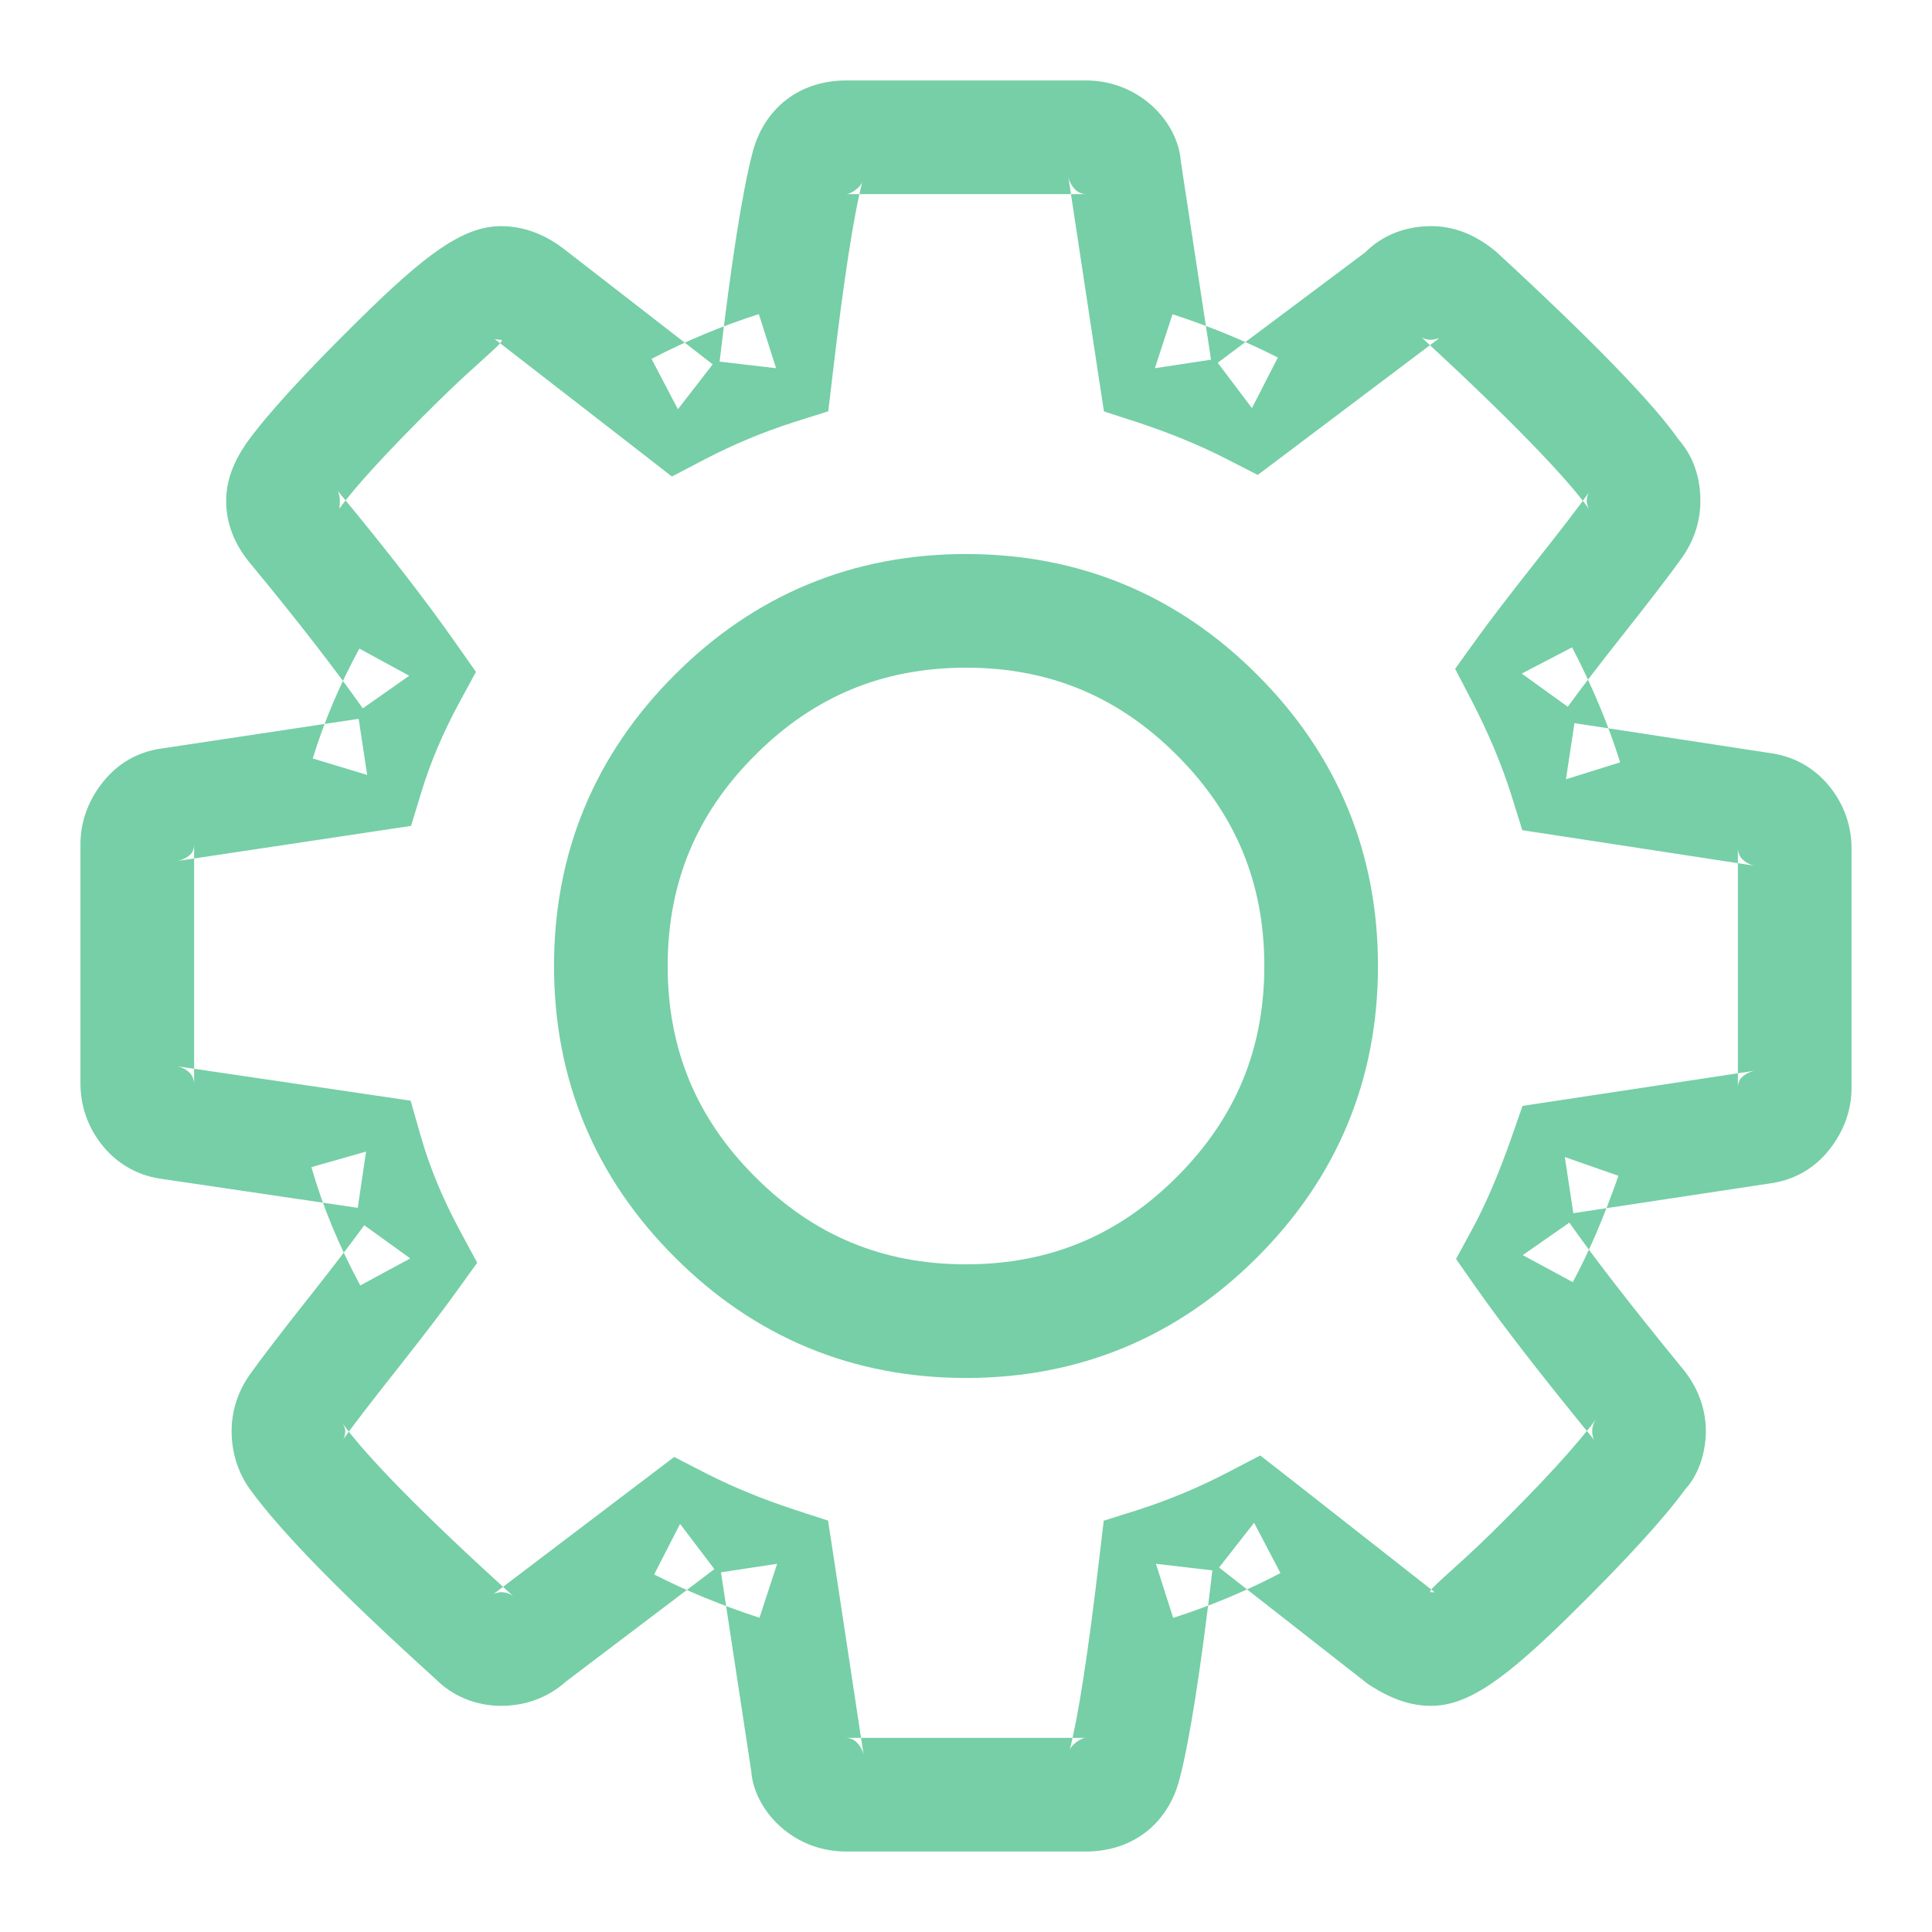
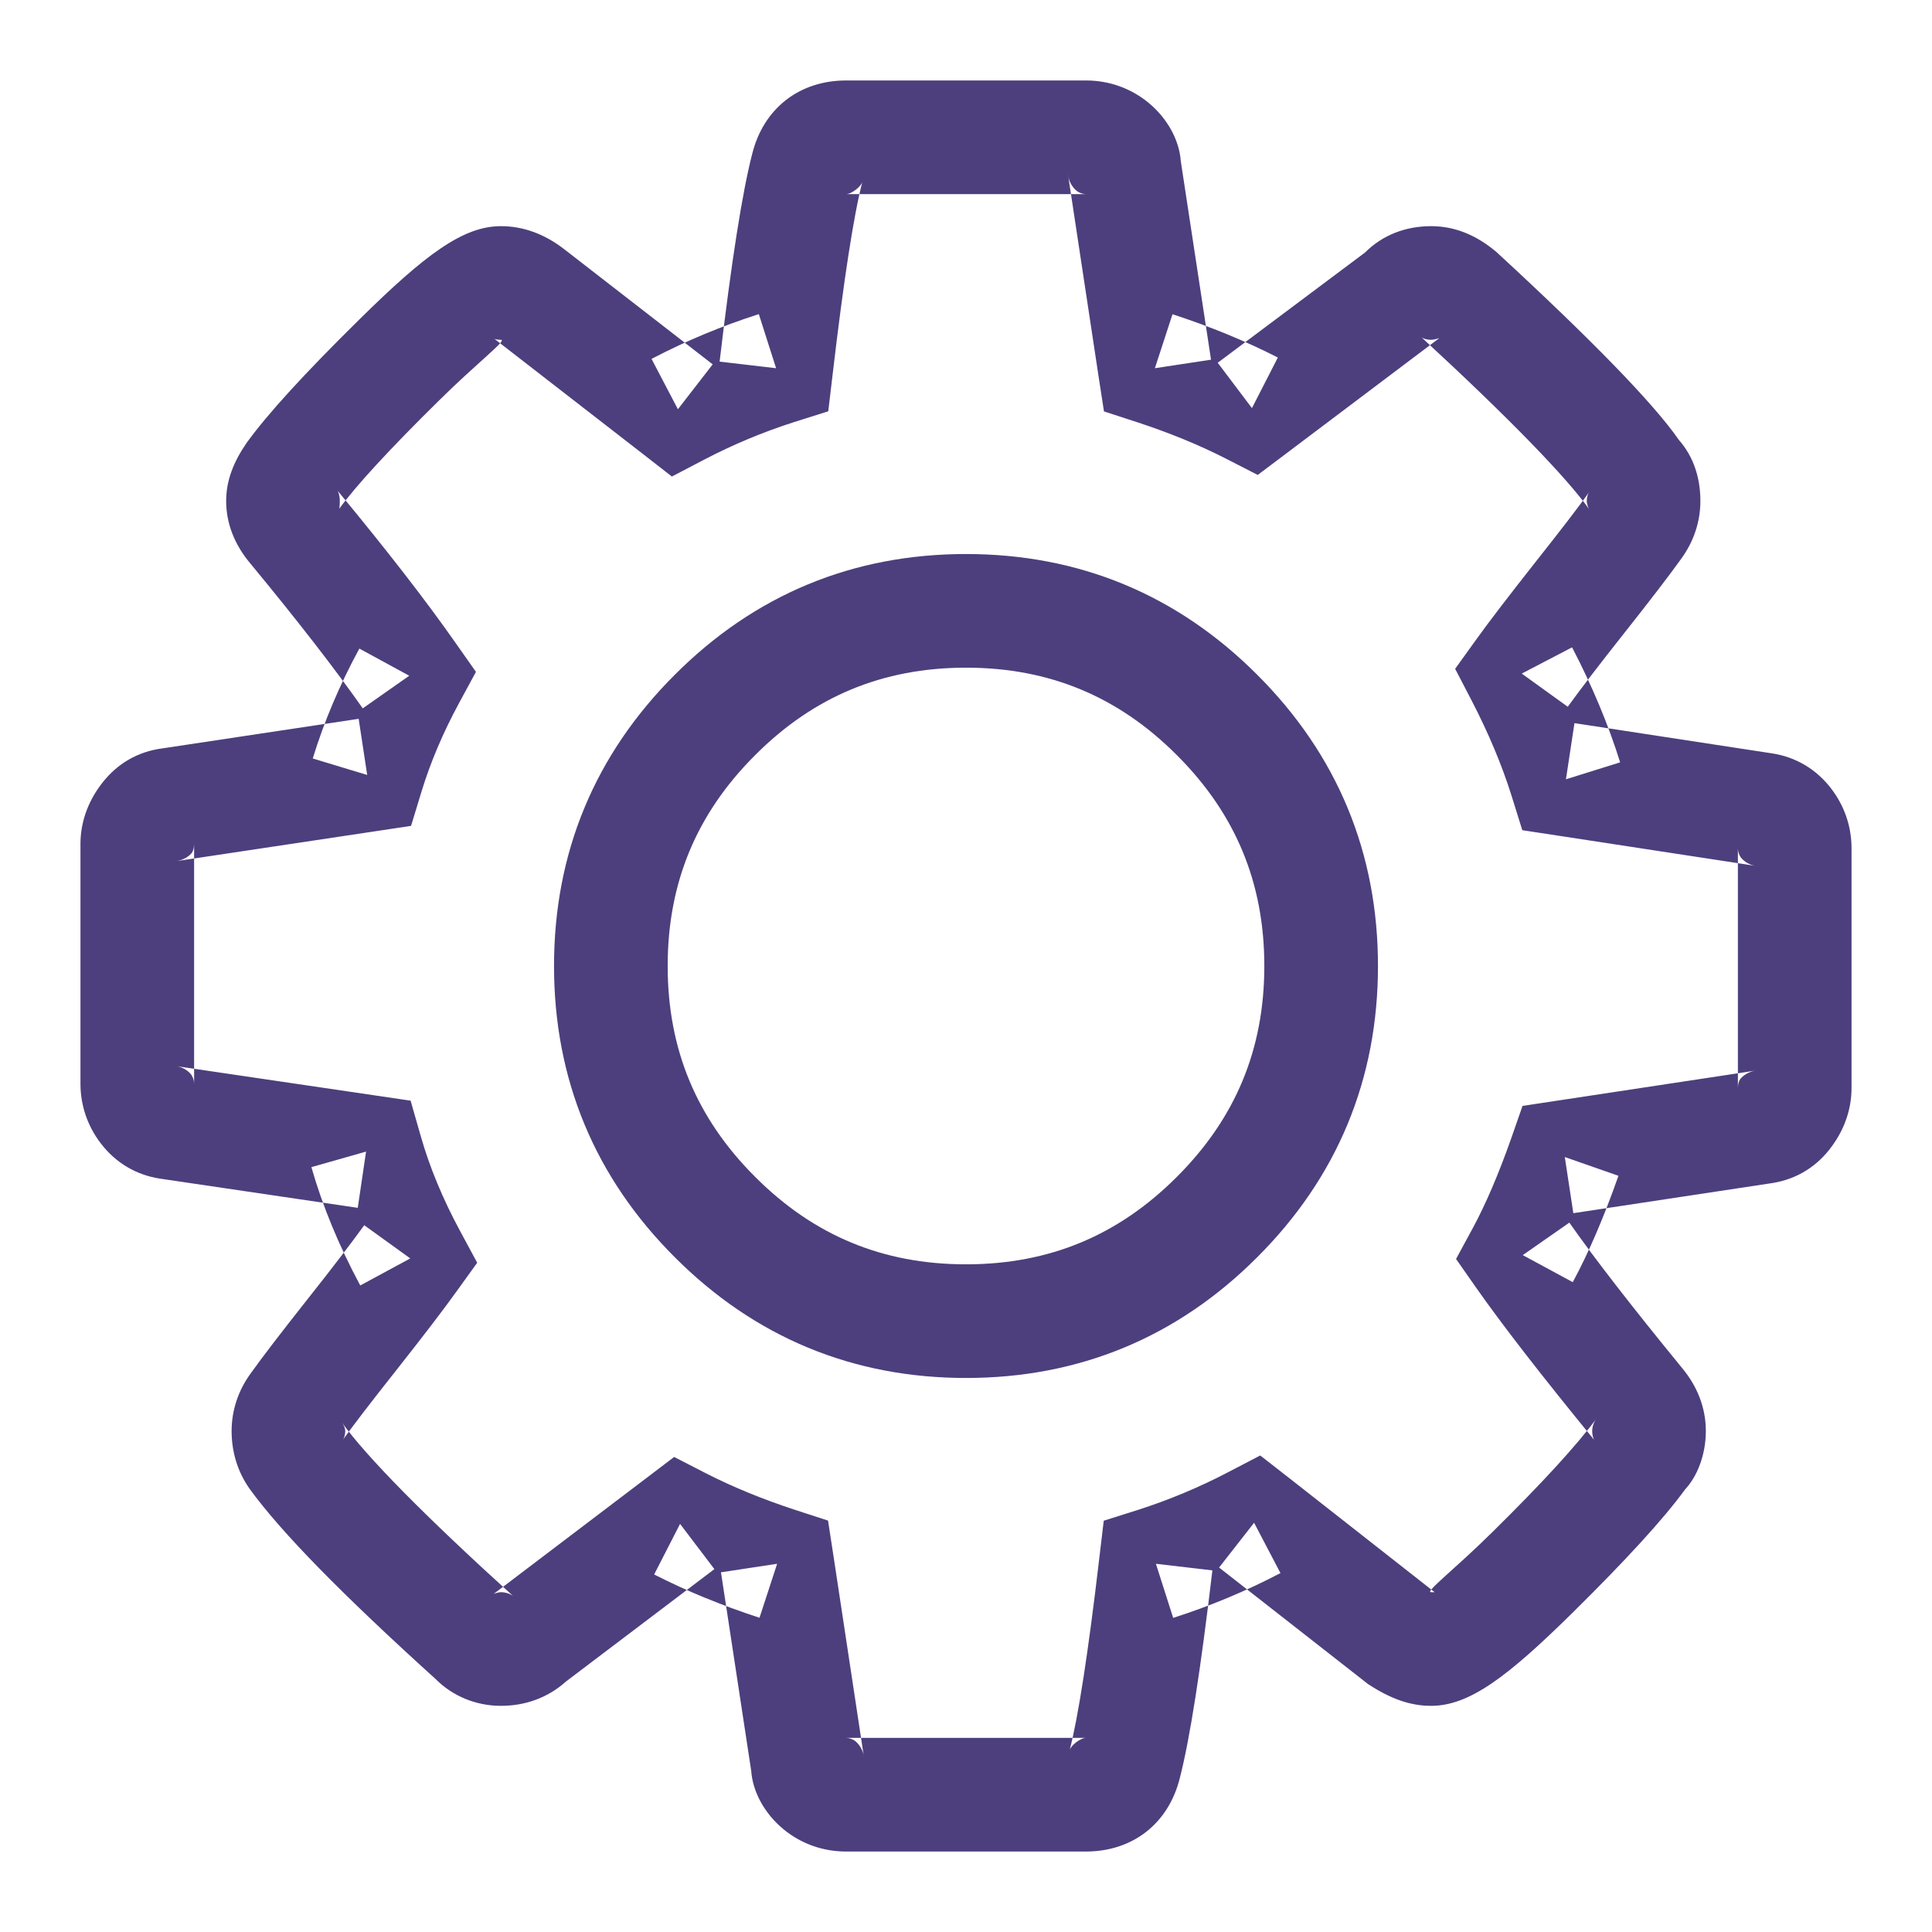
<svg xmlns="http://www.w3.org/2000/svg" width="17px" height="17px" viewBox="0 0 17 17" version="1.1">
  <defs />
  <g id="Symbols" stroke="none" stroke-width="1" fill="none" fill-rule="evenodd">
    <g id="Room-header/Vector-Design" transform="translate(-664, -27)">
      <g id="icons_settings_room" transform="translate(660, 23)">
-         <path d="M19.292,13.573 C19.292,13.539 19.302,13.51 19.311,13.497 C19.336,13.464 19.386,13.431 19.444,13.421 L17.695,13.686 L17.397,13.731 L17.298,14.015 C17.186,14.333 17.072,14.598 16.959,14.807 L16.812,15.078 L16.989,15.331 C17.22,15.66 17.565,16.105 18.028,16.671 C18.023,16.665 18.01,16.633 18.01,16.592 C18.01,16.55 18.028,16.504 18.053,16.476 C17.869,16.723 17.571,17.048 17.133,17.48 C16.797,17.812 16.535,18.01 16.592,18.01 C16.621,18.01 16.629,18.013 16.616,18.004 L15.343,17.005 L15.089,16.807 L14.803,16.956 C14.55,17.088 14.289,17.197 14.019,17.284 L13.712,17.381 L13.674,17.701 C13.576,18.54 13.487,19.112 13.412,19.4 C13.422,19.359 13.508,19.292 13.554,19.292 L11.446,19.292 C11.471,19.292 11.505,19.303 11.528,19.322 C11.567,19.354 11.599,19.412 11.603,19.468 L11.333,17.685 L11.286,17.38 L10.994,17.285 C10.708,17.191 10.447,17.084 10.212,16.964 L9.932,16.82 L9.682,17.01 L8.343,18.026 C8.342,18.025 8.383,18.01 8.408,18.01 C8.456,18.01 8.503,18.03 8.524,18.052 C7.733,17.335 7.23,16.823 7.009,16.518 C7.029,16.546 7.038,16.573 7.038,16.592 C7.038,16.626 7.027,16.655 7.018,16.668 C7.109,16.54 7.267,16.335 7.49,16.053 C7.722,15.759 7.897,15.531 8.016,15.365 L8.199,15.111 L8.05,14.835 C7.896,14.55 7.78,14.27 7.702,13.996 L7.613,13.685 L7.294,13.638 L5.557,13.382 C5.605,13.39 5.654,13.419 5.682,13.455 C5.697,13.475 5.708,13.507 5.708,13.535 L5.708,11.427 C5.708,11.461 5.698,11.49 5.689,11.503 C5.667,11.532 5.619,11.566 5.554,11.577 L7.305,11.314 L7.617,11.267 L7.709,10.965 C7.788,10.707 7.898,10.447 8.04,10.185 L8.188,9.912 L8.01,9.659 C7.749,9.286 7.402,8.839 6.97,8.317 C6.976,8.324 6.99,8.358 6.99,8.408 C6.99,8.461 6.983,8.48 6.987,8.474 C7.125,8.283 7.421,7.959 7.862,7.525 C8.201,7.19 8.466,6.99 8.408,6.99 C8.372,6.99 8.35,6.982 8.35,6.981 L9.659,7.996 L9.912,8.193 L10.197,8.044 C10.45,7.912 10.711,7.803 10.981,7.716 L11.288,7.619 L11.326,7.299 C11.424,6.46 11.513,5.888 11.588,5.6 C11.578,5.641 11.492,5.708 11.446,5.708 L13.554,5.708 C13.529,5.708 13.495,5.697 13.472,5.678 C13.433,5.646 13.401,5.588 13.397,5.532 L13.667,7.315 L13.714,7.62 L14.006,7.715 C14.292,7.809 14.553,7.916 14.788,8.036 L15.067,8.179 L15.317,7.991 L16.665,6.975 C16.676,6.971 16.624,6.99 16.592,6.99 C16.551,6.99 16.519,6.977 16.509,6.969 C17.282,7.682 17.786,8.202 17.988,8.487 C17.978,8.48 17.962,8.433 17.962,8.408 C17.962,8.374 17.973,8.345 17.982,8.332 C17.891,8.46 17.733,8.665 17.51,8.947 C17.278,9.241 17.103,9.469 16.984,9.635 L16.804,9.885 L16.946,10.158 C17.097,10.449 17.216,10.732 17.302,11.007 L17.395,11.305 L17.703,11.352 L19.441,11.618 C19.395,11.61 19.346,11.581 19.318,11.545 C19.303,11.525 19.292,11.493 19.292,11.465 L19.292,13.573 L19.292,13.573 Z M20.292,13.573 L20.292,11.465 C20.292,11.273 20.23,11.092 20.113,10.939 C19.984,10.77 19.803,10.661 19.592,10.629 L17.854,10.363 L17.779,10.857 L18.256,10.708 C18.152,10.376 18.011,10.038 17.833,9.696 L17.39,9.927 L17.795,10.219 C17.904,10.068 18.071,9.85 18.294,9.568 C18.527,9.274 18.692,9.058 18.793,8.917 C18.902,8.768 18.962,8.593 18.962,8.408 C18.962,8.206 18.903,8.019 18.772,7.87 C18.55,7.55 18.01,6.994 17.168,6.218 C16.988,6.066 16.798,5.99 16.592,5.99 C16.37,5.99 16.166,6.067 16.011,6.222 L14.715,7.192 L15.016,7.591 L15.244,7.146 C14.96,7.001 14.651,6.874 14.317,6.765 L14.162,7.24 L14.656,7.165 L14.39,5.418 C14.377,5.234 14.273,5.04 14.101,4.9 C13.945,4.774 13.756,4.708 13.554,4.708 L11.446,4.708 C11.034,4.708 10.719,4.953 10.619,5.353 C10.531,5.694 10.436,6.299 10.332,7.182 L10.829,7.24 L10.677,6.764 C10.352,6.868 10.037,6.999 9.733,7.158 L9.965,7.601 L10.271,7.206 L8.961,6.19 C8.795,6.062 8.608,5.99 8.408,5.99 C8.072,5.99 7.738,6.243 7.16,6.813 C6.682,7.284 6.355,7.641 6.17,7.897 C6.055,8.064 5.99,8.228 5.99,8.408 C5.99,8.61 6.067,8.796 6.201,8.956 C6.616,9.458 6.947,9.885 7.192,10.233 L7.601,9.946 L7.162,9.707 C6.988,10.027 6.851,10.35 6.752,10.674 L7.231,10.819 L7.156,10.325 L5.39,10.591 C5.172,10.63 5.003,10.746 4.88,10.915 C4.769,11.067 4.708,11.242 4.708,11.427 L4.708,13.535 C4.708,13.727 4.77,13.908 4.887,14.061 C5.016,14.23 5.197,14.339 5.408,14.371 L7.148,14.628 L7.221,14.133 L6.74,14.27 C6.839,14.616 6.983,14.963 7.17,15.311 L7.61,15.073 L7.205,14.781 C7.096,14.932 6.929,15.15 6.706,15.432 C6.473,15.726 6.308,15.942 6.207,16.083 C6.098,16.232 6.038,16.407 6.038,16.592 C6.038,16.775 6.09,16.948 6.194,17.097 C6.472,17.482 7.013,18.032 7.835,18.776 C7.978,18.92 8.183,19.01 8.408,19.01 C8.623,19.01 8.822,18.938 8.98,18.796 L10.286,17.807 L9.984,17.409 L9.756,17.854 C10.04,17.999 10.349,18.126 10.683,18.235 L10.838,17.76 L10.344,17.835 L10.61,19.582 C10.623,19.766 10.727,19.96 10.899,20.1 C11.055,20.226 11.244,20.292 11.446,20.292 L13.554,20.292 C13.966,20.292 14.281,20.047 14.381,19.647 C14.469,19.306 14.564,18.701 14.668,17.818 L14.171,17.76 L14.323,18.236 C14.648,18.132 14.963,18.001 15.267,17.842 L15.035,17.399 L14.727,17.793 L16.037,18.818 C16.238,18.95 16.411,19.01 16.592,19.01 C16.928,19.01 17.261,18.758 17.836,18.192 C18.309,17.725 18.638,17.366 18.828,17.105 C18.935,16.991 19.01,16.799 19.01,16.592 C19.01,16.386 18.934,16.196 18.799,16.035 C18.353,15.49 18.022,15.062 17.809,14.758 L17.399,15.044 L17.839,15.282 C17.979,15.023 18.113,14.711 18.241,14.346 L17.769,14.181 L17.844,14.675 L19.601,14.409 C19.818,14.373 19.995,14.258 20.12,14.085 C20.231,13.933 20.292,13.758 20.292,13.573 L20.292,13.573 Z" id="Path" fill="#76CFA6" />
-         <path d="M15.625,12.5 C15.625,11.637 15.32,10.901 14.709,10.291 C14.099,9.68 13.363,9.375 12.5,9.375 C11.637,9.375 10.901,9.68 10.291,10.291 C9.68,10.901 9.375,11.637 9.375,12.5 C9.375,13.363 9.68,14.099 10.291,14.709 C10.901,15.32 11.637,15.625 12.5,15.625 C13.363,15.625 14.099,15.32 14.709,14.709 C15.32,14.099 15.625,13.363 15.625,12.5 L15.625,12.5 Z" id="Path" stroke="#76CFA6" />
+         <path d="M19.292,13.573 C19.292,13.539 19.302,13.51 19.311,13.497 C19.336,13.464 19.386,13.431 19.444,13.421 L17.695,13.686 L17.397,13.731 L17.298,14.015 C17.186,14.333 17.072,14.598 16.959,14.807 L16.812,15.078 L16.989,15.331 C17.22,15.66 17.565,16.105 18.028,16.671 C18.023,16.665 18.01,16.633 18.01,16.592 C18.01,16.55 18.028,16.504 18.053,16.476 C17.869,16.723 17.571,17.048 17.133,17.48 C16.797,17.812 16.535,18.01 16.592,18.01 C16.621,18.01 16.629,18.013 16.616,18.004 L15.343,17.005 L15.089,16.807 L14.803,16.956 C14.55,17.088 14.289,17.197 14.019,17.284 L13.712,17.381 L13.674,17.701 C13.576,18.54 13.487,19.112 13.412,19.4 C13.422,19.359 13.508,19.292 13.554,19.292 L11.446,19.292 C11.471,19.292 11.505,19.303 11.528,19.322 C11.567,19.354 11.599,19.412 11.603,19.468 L11.333,17.685 L11.286,17.38 L10.994,17.285 C10.708,17.191 10.447,17.084 10.212,16.964 L9.932,16.82 L9.682,17.01 L8.343,18.026 C8.342,18.025 8.383,18.01 8.408,18.01 C8.456,18.01 8.503,18.03 8.524,18.052 C7.733,17.335 7.23,16.823 7.009,16.518 C7.029,16.546 7.038,16.573 7.038,16.592 C7.038,16.626 7.027,16.655 7.018,16.668 C7.109,16.54 7.267,16.335 7.49,16.053 C7.722,15.759 7.897,15.531 8.016,15.365 L8.199,15.111 L8.05,14.835 C7.896,14.55 7.78,14.27 7.702,13.996 L7.613,13.685 L7.294,13.638 L5.557,13.382 C5.605,13.39 5.654,13.419 5.682,13.455 C5.697,13.475 5.708,13.507 5.708,13.535 L5.708,11.427 C5.708,11.461 5.698,11.49 5.689,11.503 C5.667,11.532 5.619,11.566 5.554,11.577 L7.305,11.314 L7.617,11.267 L7.709,10.965 C7.788,10.707 7.898,10.447 8.04,10.185 L8.188,9.912 L8.01,9.659 C7.749,9.286 7.402,8.839 6.97,8.317 C6.976,8.324 6.99,8.358 6.99,8.408 C6.99,8.461 6.983,8.48 6.987,8.474 C7.125,8.283 7.421,7.959 7.862,7.525 C8.201,7.19 8.466,6.99 8.408,6.99 C8.372,6.99 8.35,6.982 8.35,6.981 L9.659,7.996 L9.912,8.193 L10.197,8.044 C10.45,7.912 10.711,7.803 10.981,7.716 L11.288,7.619 L11.326,7.299 C11.424,6.46 11.513,5.888 11.588,5.6 C11.578,5.641 11.492,5.708 11.446,5.708 L13.554,5.708 C13.529,5.708 13.495,5.697 13.472,5.678 C13.433,5.646 13.401,5.588 13.397,5.532 L13.667,7.315 L13.714,7.62 L14.006,7.715 C14.292,7.809 14.553,7.916 14.788,8.036 L15.067,8.179 L15.317,7.991 L16.665,6.975 C16.676,6.971 16.624,6.99 16.592,6.99 C16.551,6.99 16.519,6.977 16.509,6.969 C17.282,7.682 17.786,8.202 17.988,8.487 C17.978,8.48 17.962,8.433 17.962,8.408 C17.962,8.374 17.973,8.345 17.982,8.332 C17.891,8.46 17.733,8.665 17.51,8.947 C17.278,9.241 17.103,9.469 16.984,9.635 L16.804,9.885 L16.946,10.158 C17.097,10.449 17.216,10.732 17.302,11.007 L17.395,11.305 L17.703,11.352 L19.441,11.618 C19.395,11.61 19.346,11.581 19.318,11.545 C19.303,11.525 19.292,11.493 19.292,11.465 L19.292,13.573 L19.292,13.573 Z M20.292,13.573 L20.292,11.465 C20.292,11.273 20.23,11.092 20.113,10.939 C19.984,10.77 19.803,10.661 19.592,10.629 L17.854,10.363 L17.779,10.857 L18.256,10.708 C18.152,10.376 18.011,10.038 17.833,9.696 L17.39,9.927 L17.795,10.219 C17.904,10.068 18.071,9.85 18.294,9.568 C18.527,9.274 18.692,9.058 18.793,8.917 C18.902,8.768 18.962,8.593 18.962,8.408 C18.962,8.206 18.903,8.019 18.772,7.87 C18.55,7.55 18.01,6.994 17.168,6.218 C16.988,6.066 16.798,5.99 16.592,5.99 C16.37,5.99 16.166,6.067 16.011,6.222 L14.715,7.192 L15.016,7.591 L15.244,7.146 C14.96,7.001 14.651,6.874 14.317,6.765 L14.162,7.24 L14.656,7.165 L14.39,5.418 C14.377,5.234 14.273,5.04 14.101,4.9 C13.945,4.774 13.756,4.708 13.554,4.708 L11.446,4.708 C11.034,4.708 10.719,4.953 10.619,5.353 C10.531,5.694 10.436,6.299 10.332,7.182 L10.829,7.24 L10.677,6.764 C10.352,6.868 10.037,6.999 9.733,7.158 L9.965,7.601 L10.271,7.206 L8.961,6.19 C8.795,6.062 8.608,5.99 8.408,5.99 C8.072,5.99 7.738,6.243 7.16,6.813 C6.682,7.284 6.355,7.641 6.17,7.897 C6.055,8.064 5.99,8.228 5.99,8.408 C5.99,8.61 6.067,8.796 6.201,8.956 C6.616,9.458 6.947,9.885 7.192,10.233 L7.601,9.946 L7.162,9.707 C6.988,10.027 6.851,10.35 6.752,10.674 L7.231,10.819 L7.156,10.325 L5.39,10.591 C5.172,10.63 5.003,10.746 4.88,10.915 C4.769,11.067 4.708,11.242 4.708,11.427 L4.708,13.535 C4.708,13.727 4.77,13.908 4.887,14.061 C5.016,14.23 5.197,14.339 5.408,14.371 L7.148,14.628 L7.221,14.133 L6.74,14.27 C6.839,14.616 6.983,14.963 7.17,15.311 L7.61,15.073 L7.205,14.781 C7.096,14.932 6.929,15.15 6.706,15.432 C6.473,15.726 6.308,15.942 6.207,16.083 C6.098,16.232 6.038,16.407 6.038,16.592 C6.038,16.775 6.09,16.948 6.194,17.097 C6.472,17.482 7.013,18.032 7.835,18.776 C7.978,18.92 8.183,19.01 8.408,19.01 C8.623,19.01 8.822,18.938 8.98,18.796 L10.286,17.807 L9.984,17.409 L9.756,17.854 C10.04,17.999 10.349,18.126 10.683,18.235 L10.838,17.76 L10.344,17.835 L10.61,19.582 C10.623,19.766 10.727,19.96 10.899,20.1 C11.055,20.226 11.244,20.292 11.446,20.292 L13.554,20.292 C13.966,20.292 14.281,20.047 14.381,19.647 C14.469,19.306 14.564,18.701 14.668,17.818 L14.171,17.76 L14.323,18.236 C14.648,18.132 14.963,18.001 15.267,17.842 L15.035,17.399 L14.727,17.793 L16.037,18.818 C16.238,18.95 16.411,19.01 16.592,19.01 C16.928,19.01 17.261,18.758 17.836,18.192 C18.309,17.725 18.638,17.366 18.828,17.105 C18.935,16.991 19.01,16.799 19.01,16.592 C19.01,16.386 18.934,16.196 18.799,16.035 C18.353,15.49 18.022,15.062 17.809,14.758 L17.399,15.044 L17.839,15.282 C17.979,15.023 18.113,14.711 18.241,14.346 L17.769,14.181 L17.844,14.675 L19.601,14.409 C19.818,14.373 19.995,14.258 20.12,14.085 C20.231,13.933 20.292,13.758 20.292,13.573 L20.292,13.573 Z" id="Path" fill="#4D3F7D" />
+         <path d="M15.625,12.5 C15.625,11.637 15.32,10.901 14.709,10.291 C14.099,9.68 13.363,9.375 12.5,9.375 C11.637,9.375 10.901,9.68 10.291,10.291 C9.68,10.901 9.375,11.637 9.375,12.5 C9.375,13.363 9.68,14.099 10.291,14.709 C10.901,15.32 11.637,15.625 12.5,15.625 C13.363,15.625 14.099,15.32 14.709,14.709 C15.32,14.099 15.625,13.363 15.625,12.5 L15.625,12.5 Z" id="Path" stroke="#4D3F7D" />
      </g>
    </g>
  </g>
</svg>
